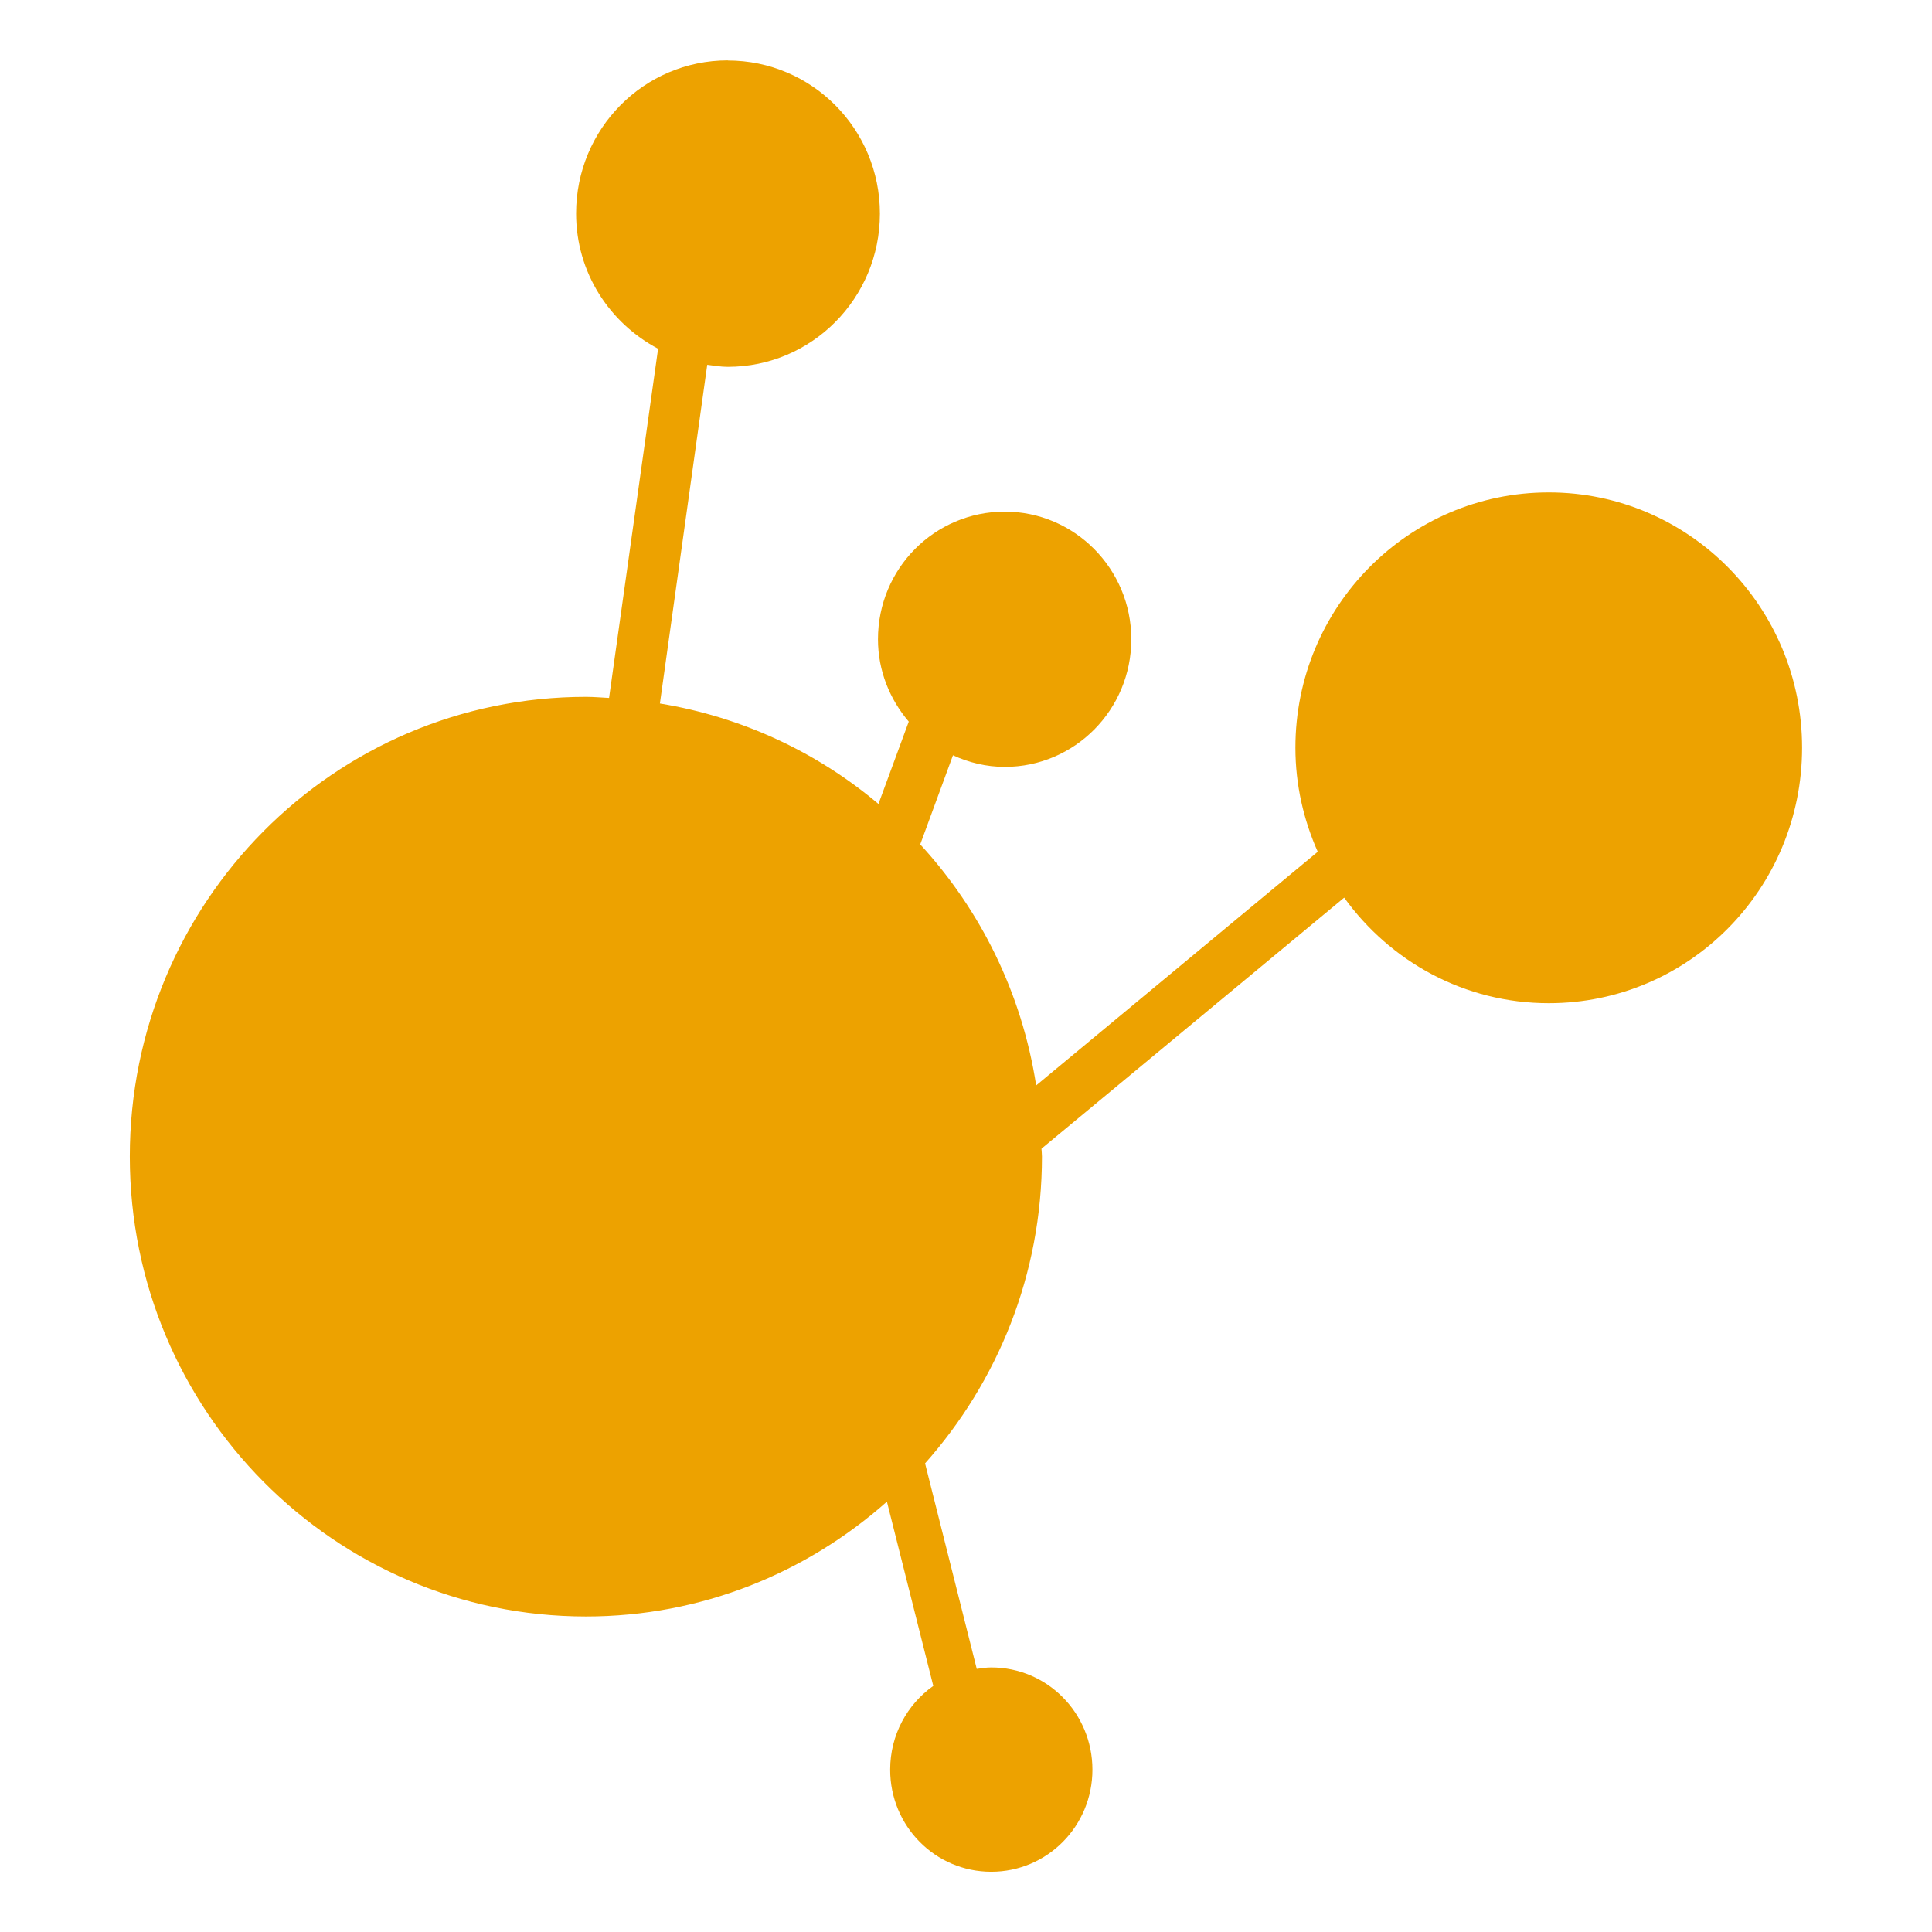
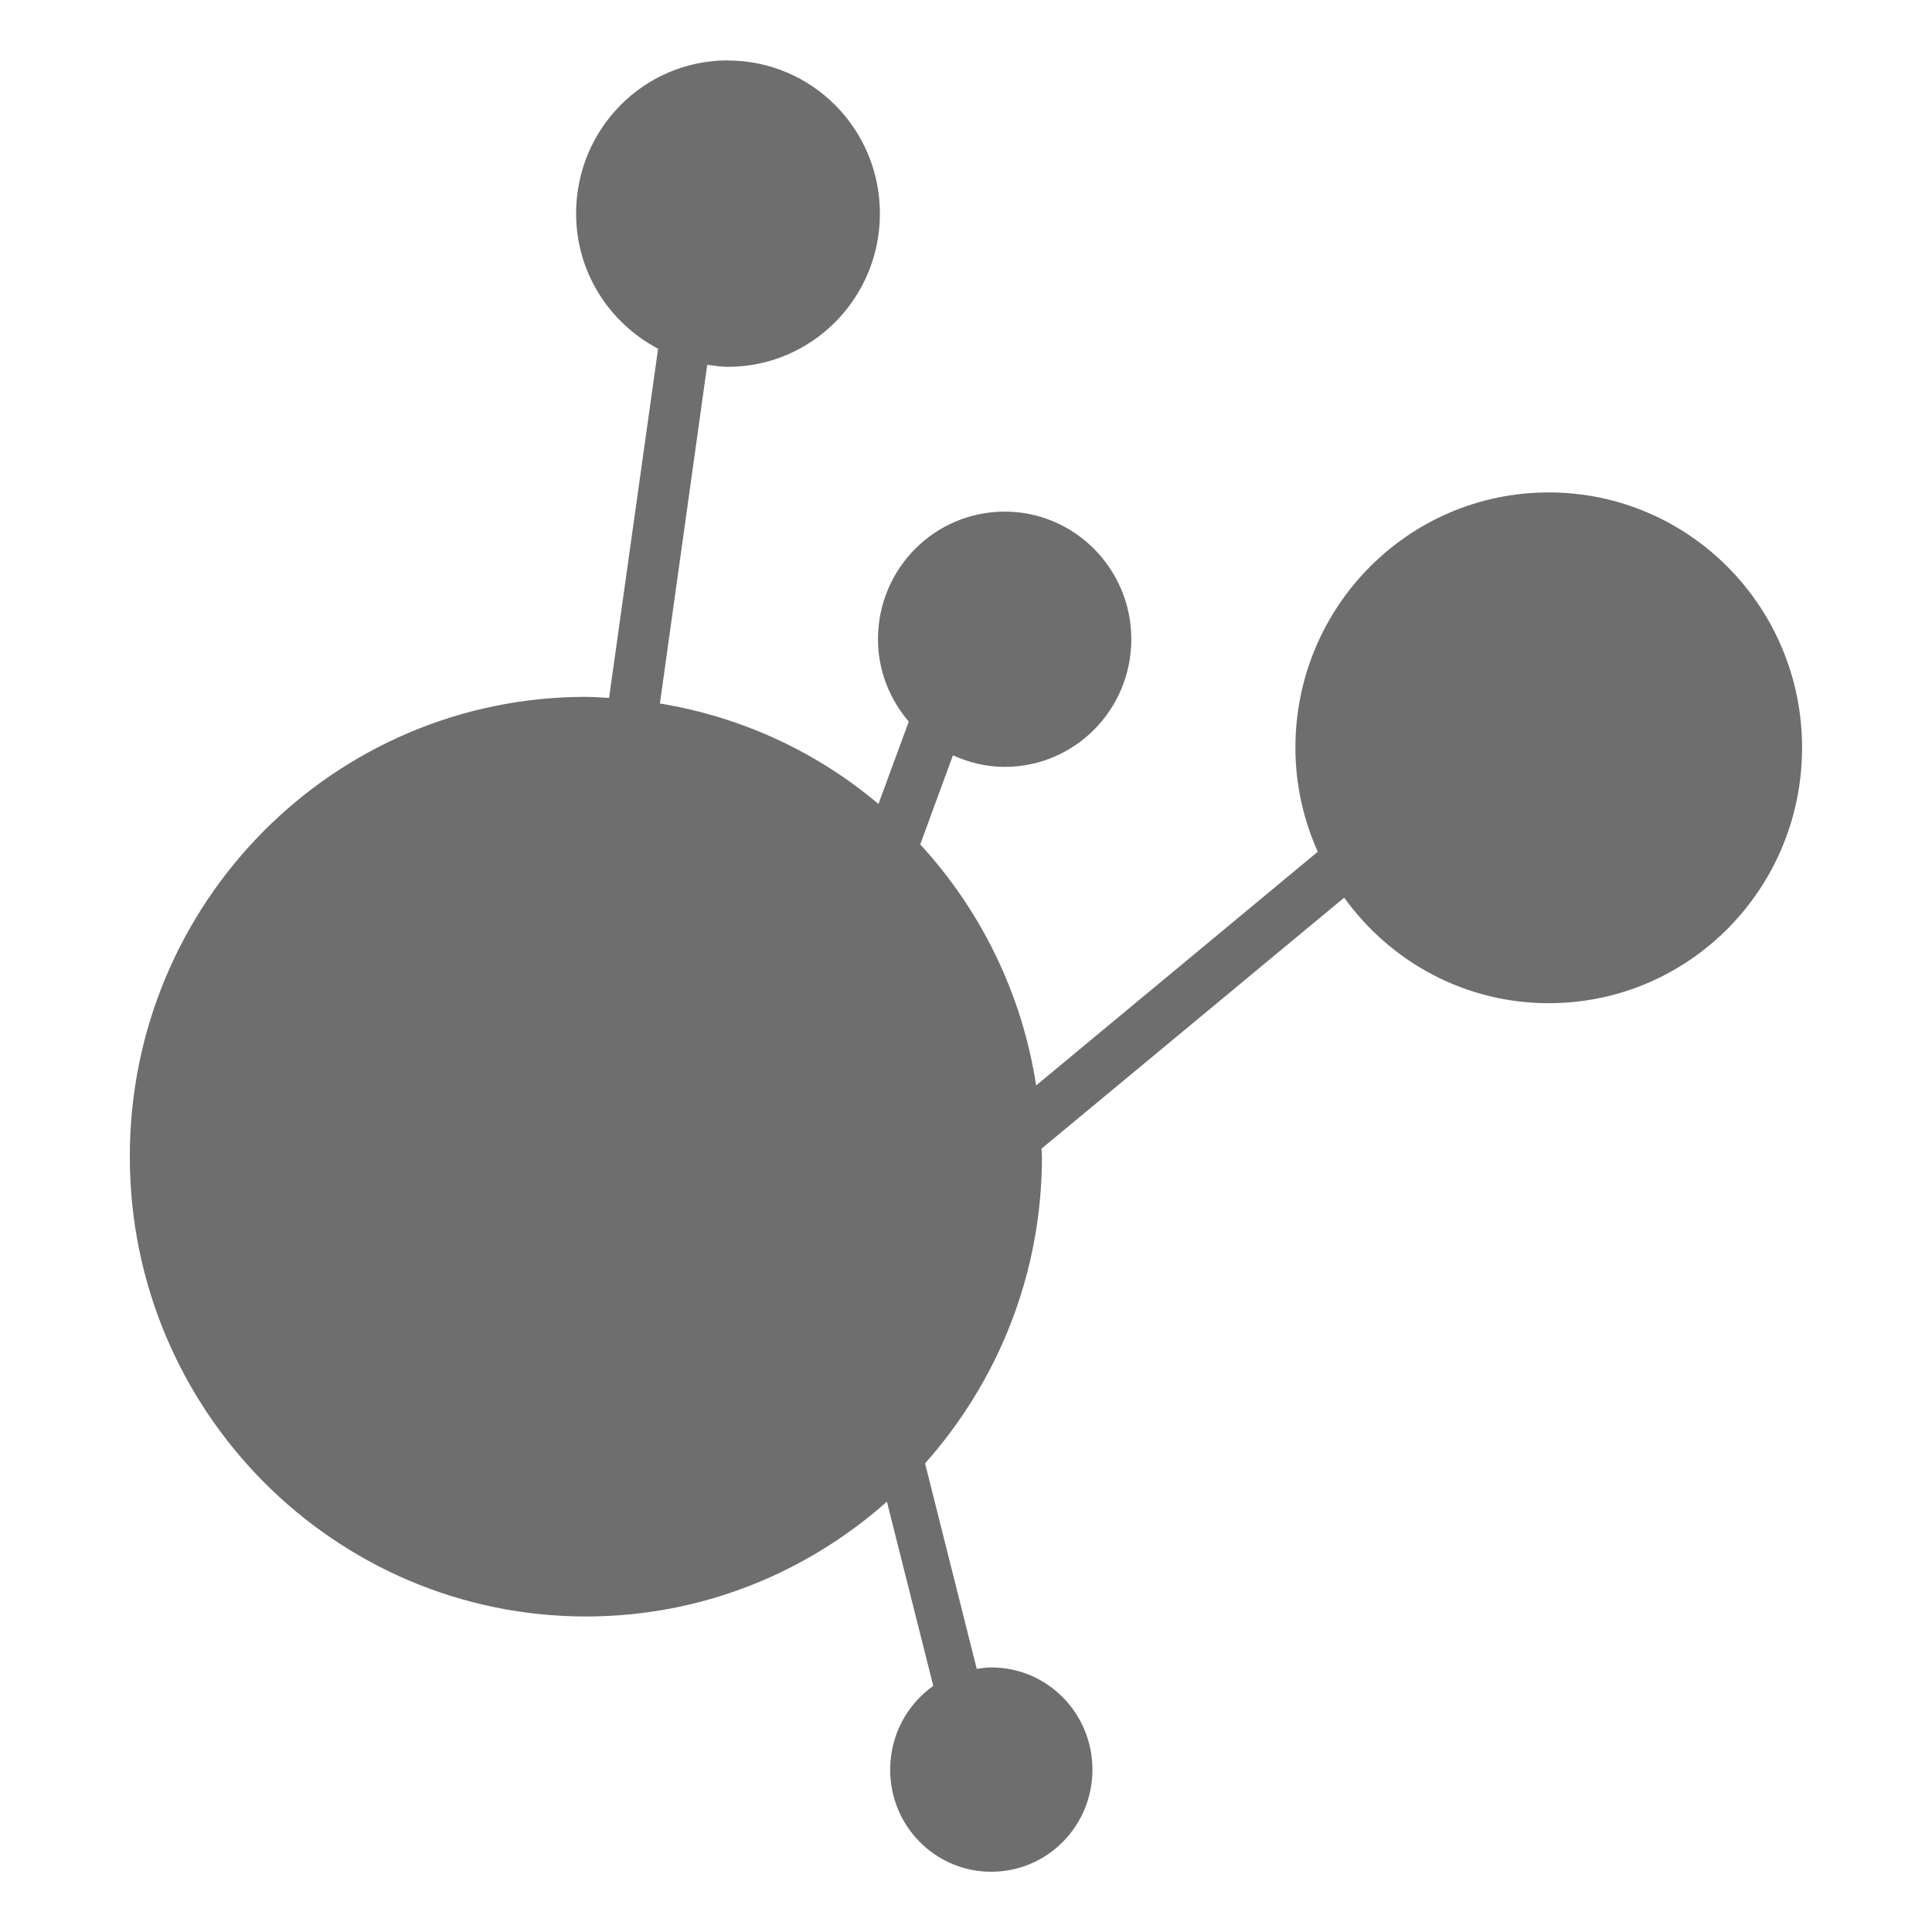
<svg xmlns="http://www.w3.org/2000/svg" xmlns:xlink="http://www.w3.org/1999/xlink" width="16" height="16" viewBox="0 0 16 16" version="1.1" id="svg8">
  <defs id="defs12">
    <clipPath id="1">
      <path style="fill:#1890d0" transform="matrix(15.33333,0,0,11.5,415,-125.5)" d="m -24,13 c 0,1.105 -0.672,2 -1.5,2 -0.828,0 -1.5,-0.895 -1.5,-2 0,-1.105 0.672,-2 1.5,-2 0.828,0 1.5,0.895 1.5,2" id="path6" />
    </clipPath>
    <linearGradient id="2" x1="23.262" y1="46" x2="22.869" y2="0.558" gradientUnits="userSpaceOnUse" gradientTransform="matrix(0.9801354,0,0,0.9801354,3.422951,0.1374252)">
      <stop stop-color="#ff433a" id="stop26" />
      <stop stop-color="#ff9436" offset="1" id="stop28" />
    </linearGradient>
    <clipPath id="1-6">
      <path style="fill:#1890d0" transform="matrix(15.33333,0,0,11.5,415,-125.5)" d="m -24,13 c 0,1.105 -0.672,2 -1.5,2 -0.828,0 -1.5,-0.895 -1.5,-2 0,-1.105 0.672,-2 1.5,-2 0.828,0 1.5,0.895 1.5,2" id="path6-7" />
    </clipPath>
    <linearGradient id="2-5" x1="23.262" y1="46" x2="22.869" y2="0.558" gradientUnits="userSpaceOnUse" xlink:href="#2">
      <stop stop-color="#ff433a" id="stop26-3" />
      <stop stop-color="#ff9436" offset="1" id="stop28-5" />
    </linearGradient>
    <clipPath id="1-6-7">
      <path style="fill:#1890d0" transform="matrix(15.33333,0,0,11.5,415,-125.5)" d="m -24,13 c 0,1.105 -0.672,2 -1.5,2 -0.828,0 -1.5,-0.895 -1.5,-2 0,-1.105 0.672,-2 1.5,-2 0.828,0 1.5,0.895 1.5,2" id="path6-7-5" />
    </clipPath>
  </defs>
-   <path d="m 6.028,0.5 c -0.696,0 -1.257,0.567 -1.257,1.268 0,0.489 0.277,0.908 0.679,1.12 L 5.044,5.78 c -0.064,-0.003 -0.126,-0.009 -0.191,-0.009 -2.089,0 -3.778,1.704 -3.778,3.807 0,2.103 1.693,3.809 3.778,3.809 0.957,0 1.827,-0.361 2.492,-0.951 l 0.384,1.526 c -0.216,0.153 -0.357,0.406 -0.357,0.694 0,0.467 0.373,0.845 0.837,0.845 0.465,0 0.838,-0.379 0.838,-0.845 0,-0.469 -0.374,-0.847 -0.838,-0.847 -0.041,0 -0.08,0.006 -0.12,0.012 L 7.661,12.119 c 0.6,-0.675 0.968,-1.563 0.968,-2.541 0,-0.022 -0.003,-0.044 -0.004,-0.065 L 11.132,7.434 c 0.381,0.529 0.996,0.874 1.694,0.874 1.161,0 2.098,-0.947 2.098,-2.116 0,-1.167 -0.938,-2.114 -2.098,-2.114 -1.161,0 -2.098,0.947 -2.098,2.114 0,0.308 0.068,0.599 0.185,0.862 L 8.581,8.989 C 8.463,8.224 8.12,7.536 7.621,6.993 l 0.271,-0.738 c 0.131,0.06 0.276,0.096 0.429,0.096 0.579,0 1.048,-0.473 1.048,-1.057 0,-0.584 -0.471,-1.057 -1.048,-1.057 -0.581,0 -1.05,0.472 -1.05,1.057 0,0.261 0.098,0.498 0.255,0.682 L 7.275,6.658 C 6.768,6.23 6.147,5.938 5.465,5.826 L 5.857,3.021 c 0.056,0.007 0.112,0.017 0.17,0.017 0.696,0 1.26,-0.568 1.26,-1.269 0,-0.701 -0.563,-1.268 -1.26,-1.268" id="path37-9" style="display:inline;fill:#eda200;fill-opacity:1;stroke-width:0.441" />
+   <path d="m 6.028,0.5 c -0.696,0 -1.257,0.567 -1.257,1.268 0,0.489 0.277,0.908 0.679,1.12 L 5.044,5.78 c -0.064,-0.003 -0.126,-0.009 -0.191,-0.009 -2.089,0 -3.778,1.704 -3.778,3.807 0,2.103 1.693,3.809 3.778,3.809 0.957,0 1.827,-0.361 2.492,-0.951 l 0.384,1.526 c -0.216,0.153 -0.357,0.406 -0.357,0.694 0,0.467 0.373,0.845 0.837,0.845 0.465,0 0.838,-0.379 0.838,-0.845 0,-0.469 -0.374,-0.847 -0.838,-0.847 -0.041,0 -0.08,0.006 -0.12,0.012 L 7.661,12.119 c 0.6,-0.675 0.968,-1.563 0.968,-2.541 0,-0.022 -0.003,-0.044 -0.004,-0.065 L 11.132,7.434 c 0.381,0.529 0.996,0.874 1.694,0.874 1.161,0 2.098,-0.947 2.098,-2.116 0,-1.167 -0.938,-2.114 -2.098,-2.114 -1.161,0 -2.098,0.947 -2.098,2.114 0,0.308 0.068,0.599 0.185,0.862 L 8.581,8.989 C 8.463,8.224 8.12,7.536 7.621,6.993 l 0.271,-0.738 c 0.131,0.06 0.276,0.096 0.429,0.096 0.579,0 1.048,-0.473 1.048,-1.057 0,-0.584 -0.471,-1.057 -1.048,-1.057 -0.581,0 -1.05,0.472 -1.05,1.057 0,0.261 0.098,0.498 0.255,0.682 L 7.275,6.658 C 6.768,6.23 6.147,5.938 5.465,5.826 L 5.857,3.021 c 0.056,0.007 0.112,0.017 0.17,0.017 0.696,0 1.26,-0.568 1.26,-1.269 0,-0.701 -0.563,-1.268 -1.26,-1.268" id="path37-9" style="display:inline;fill:#6e6e6e;fill-opacity:1;stroke-width:0.441" />
  <g transform="matrix(0.5650719,0,0,0.5650719,-5.474239,-5.538641)" id="g41-6" style="display:inline" />
</svg>
